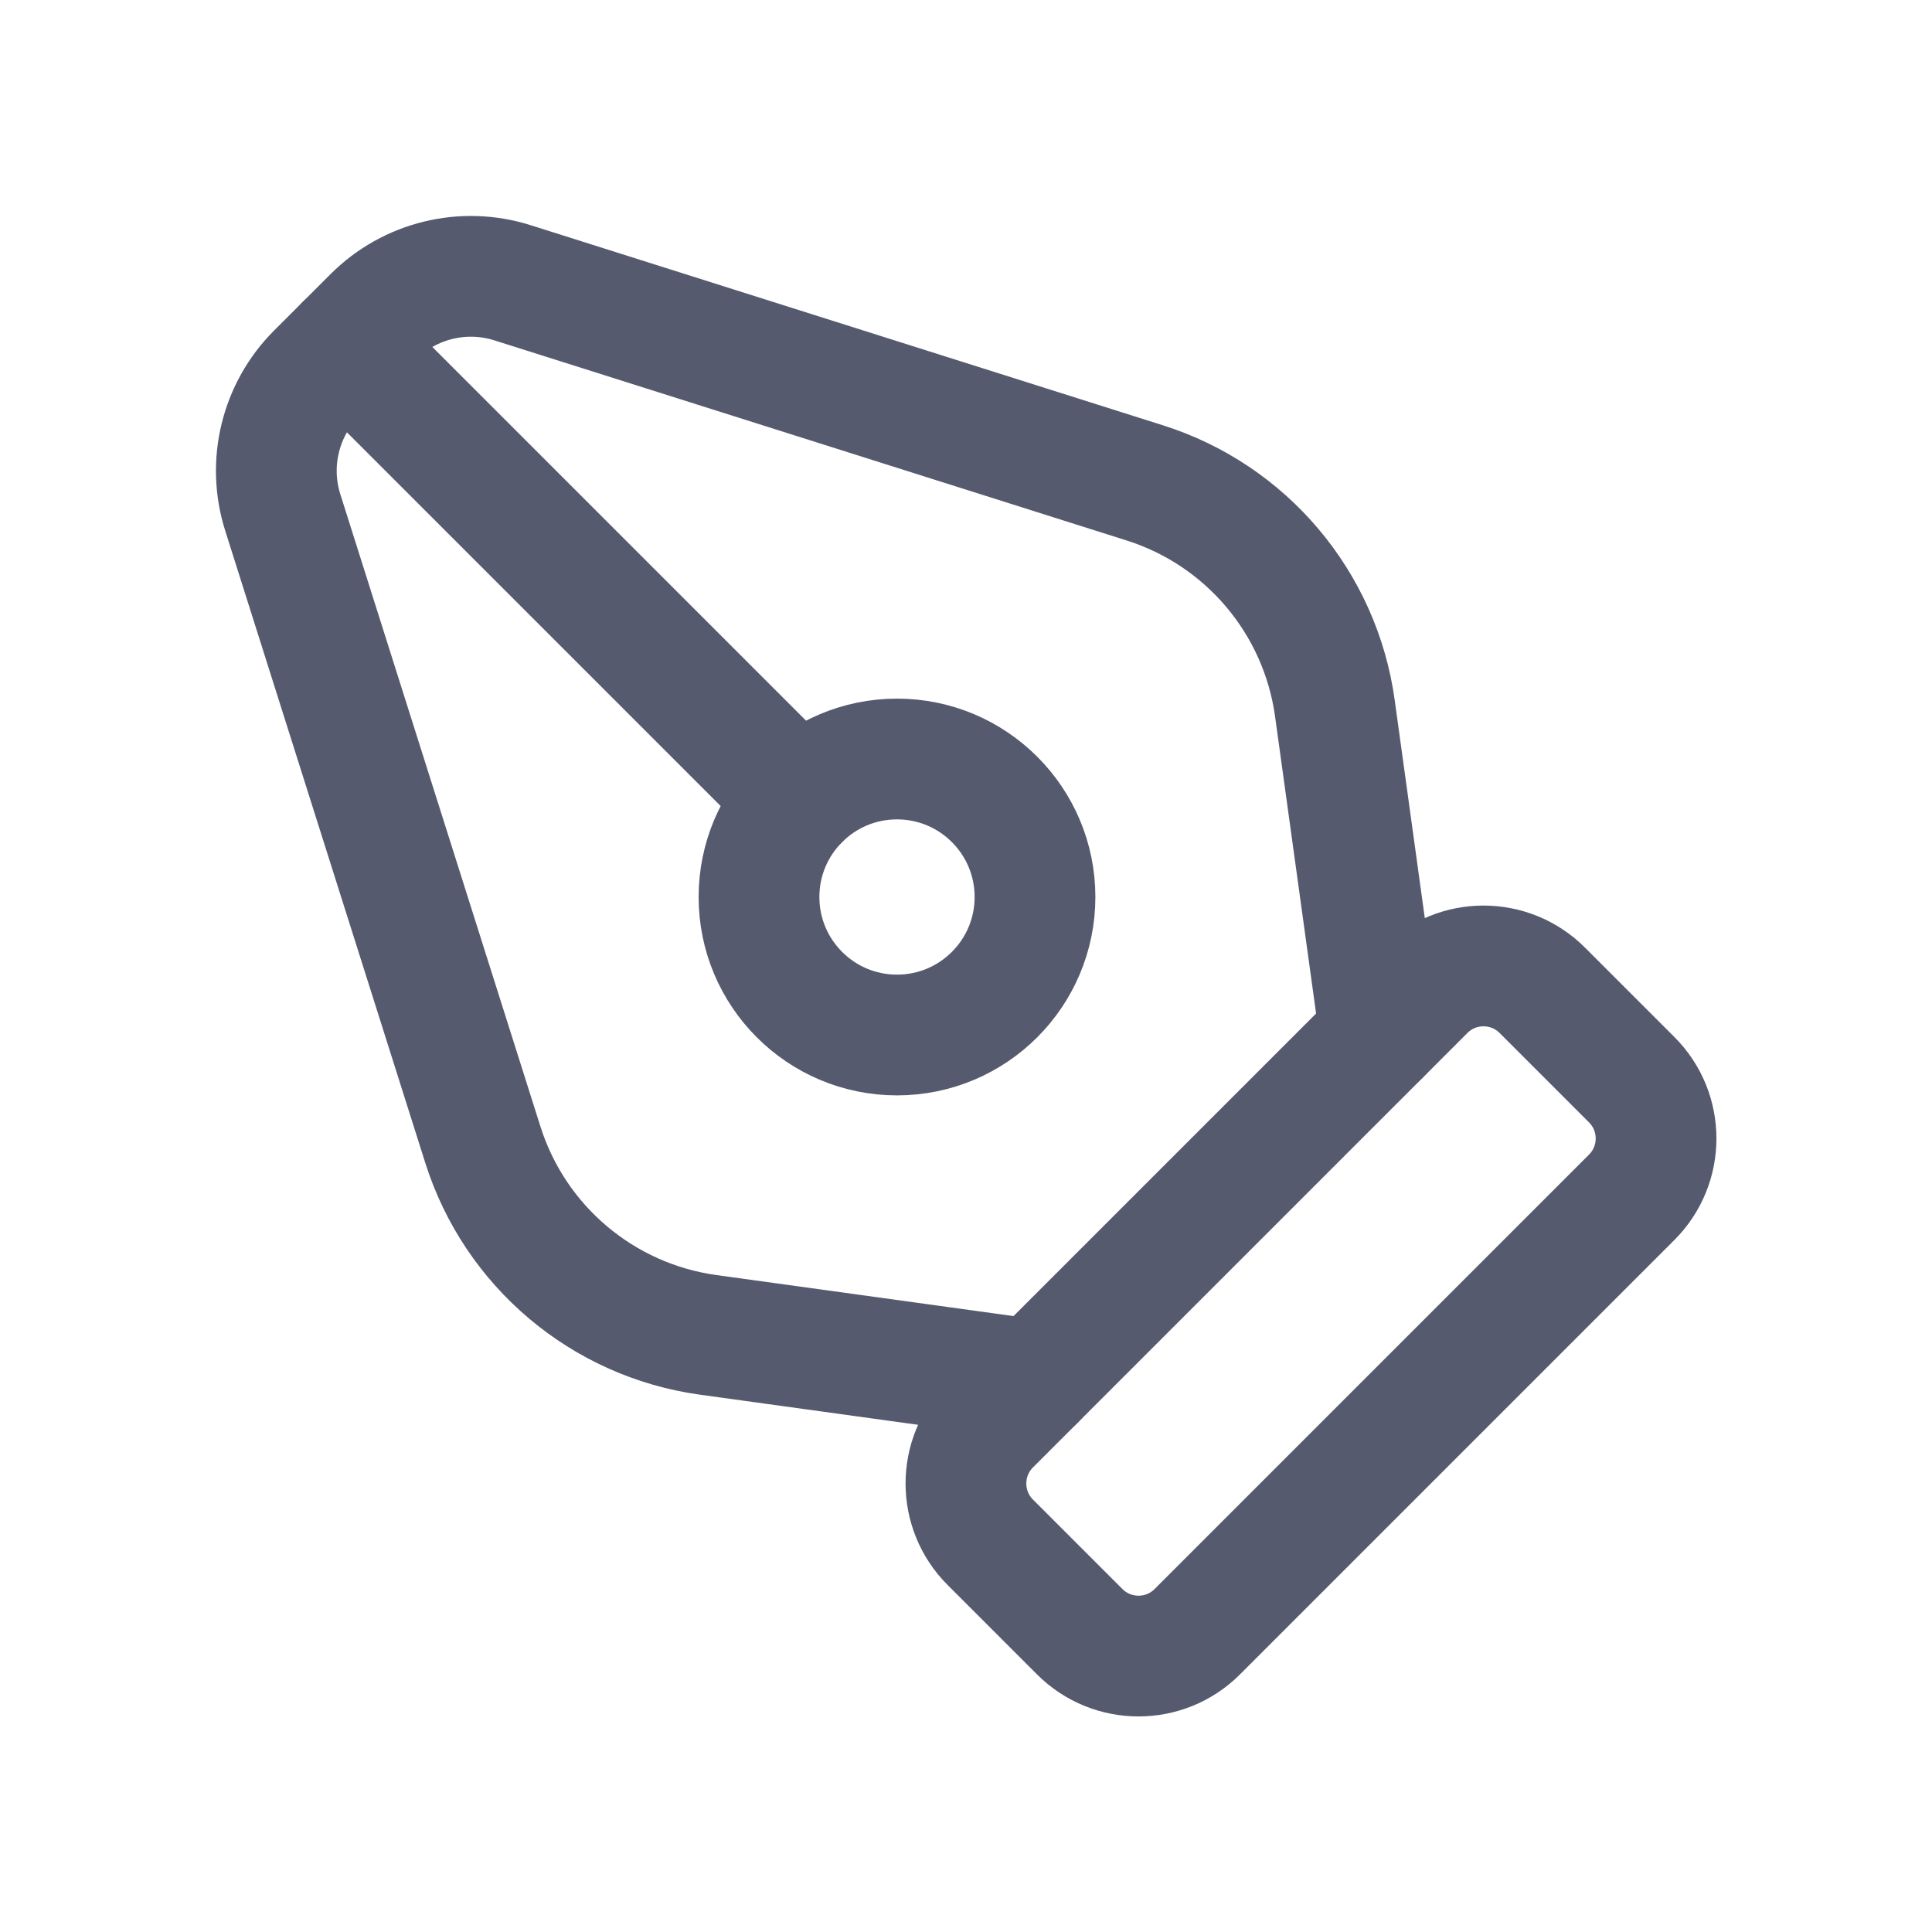
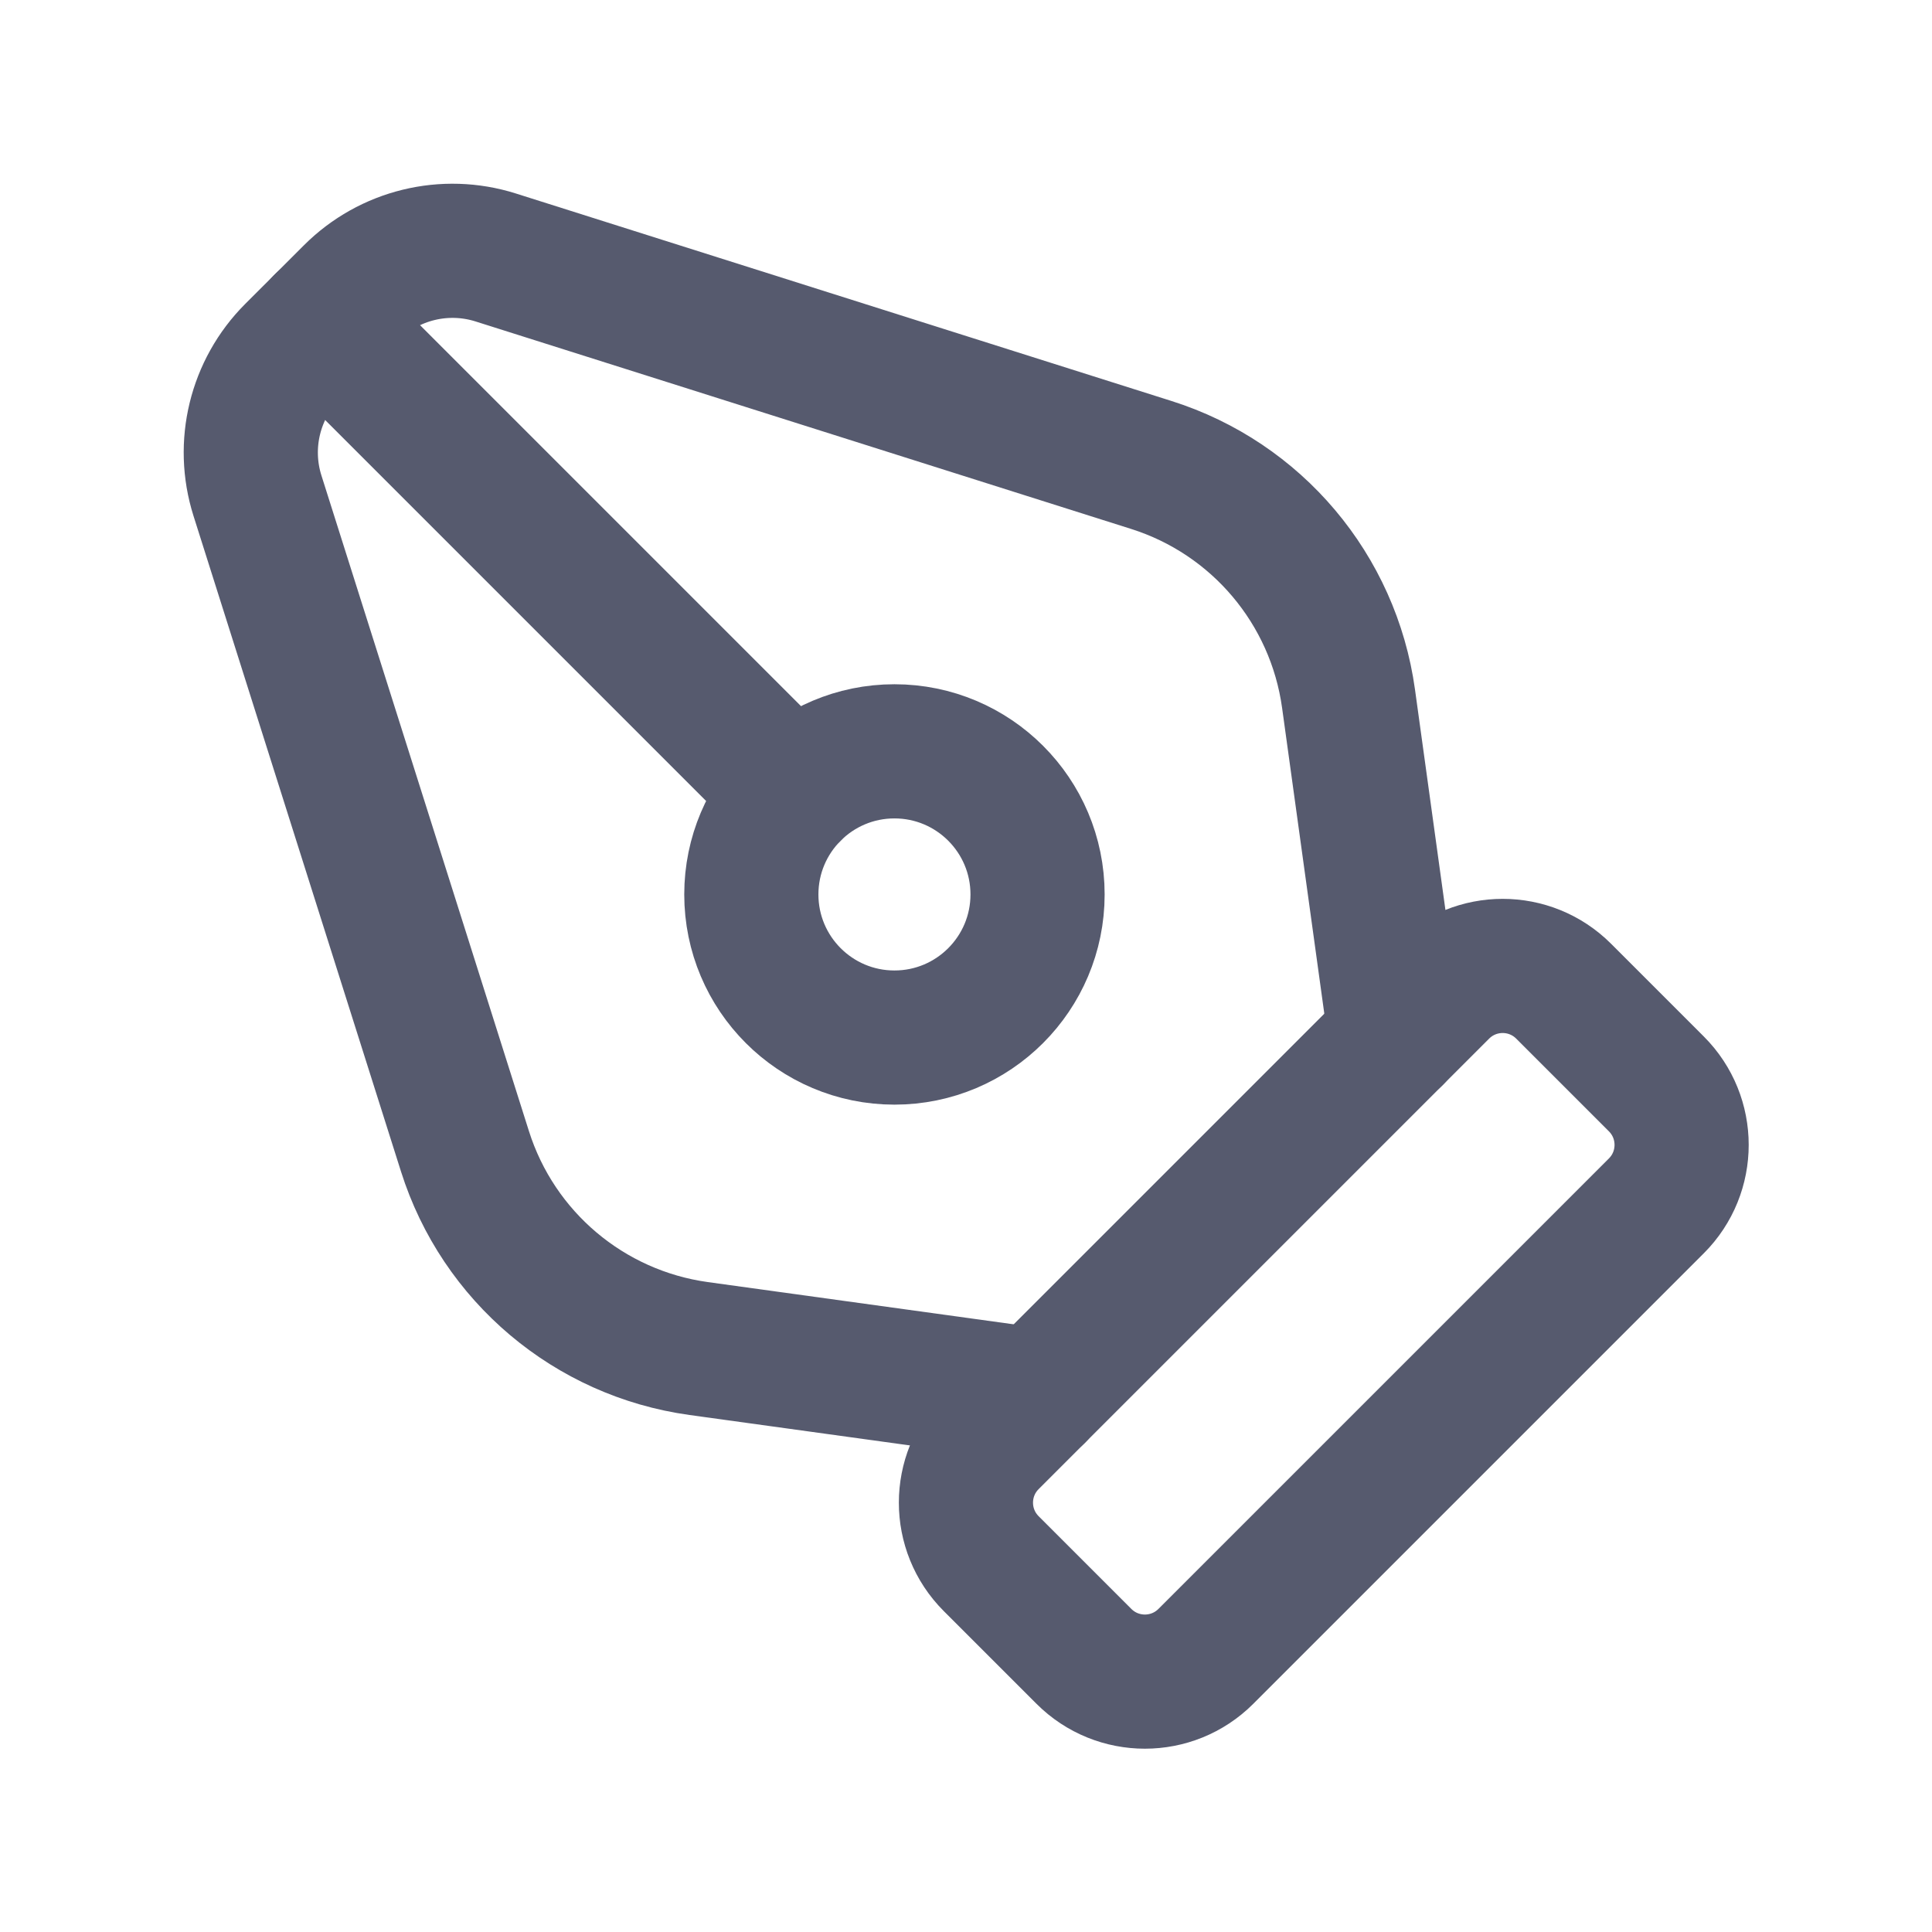
- <svg xmlns="http://www.w3.org/2000/svg" width="24" height="24" viewBox="-2 -2 28 28" fill="none" stroke="#565a6e" stroke-width="1.75" stroke-linecap="round" stroke-linejoin="round">
+ <svg xmlns="http://www.w3.org/2000/svg" width="24" height="24" viewBox="-1.5 -1.5 27.0 27.0" fill="none" stroke="#565a6e" stroke-width="1.875" stroke-linecap="round" stroke-linejoin="round">
  <path d="m18 13-.654-4.736a4 4 0 00-2.756-3.266l-9.163-2.9a2 2 0 00-2.017.493l-.82.819a2 2 0 00-.492 2.017l2.9 9.163a4 4 0 003.266 2.756L13 18" />
  <path d="M18.648 12.352a1.205 1.205 0 011.704 0l1.296 1.296a1.205 1.205 0 010 1.704l-6.296 6.296a1.205 1.205 0 01-1.704 0l-1.296-1.296a1.205 1.205 0 010-1.704z" />
  <path d="m3 3 6.586 6.586" />
  <circle cx="11" cy="11" r="2" />
</svg>
